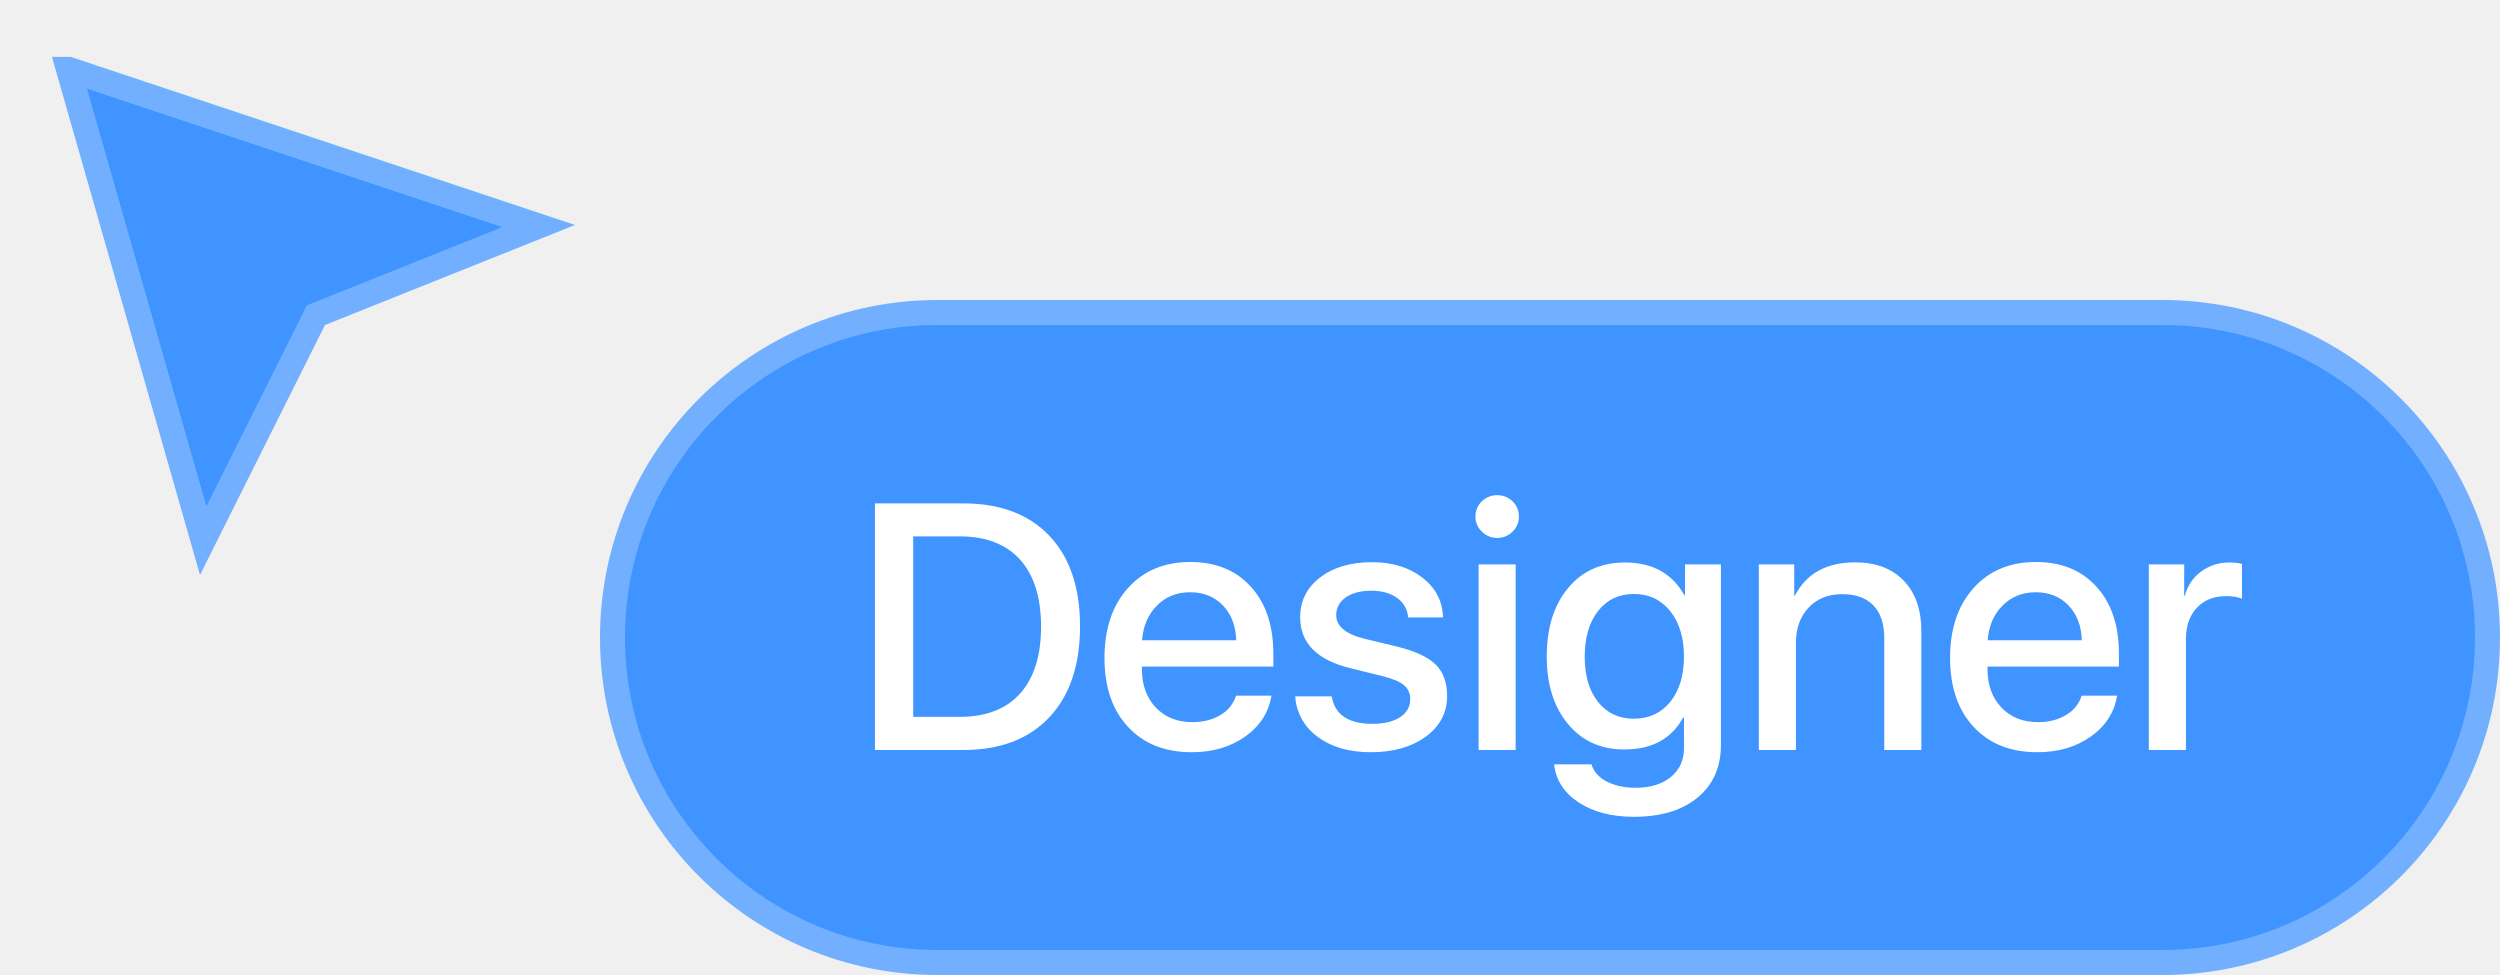
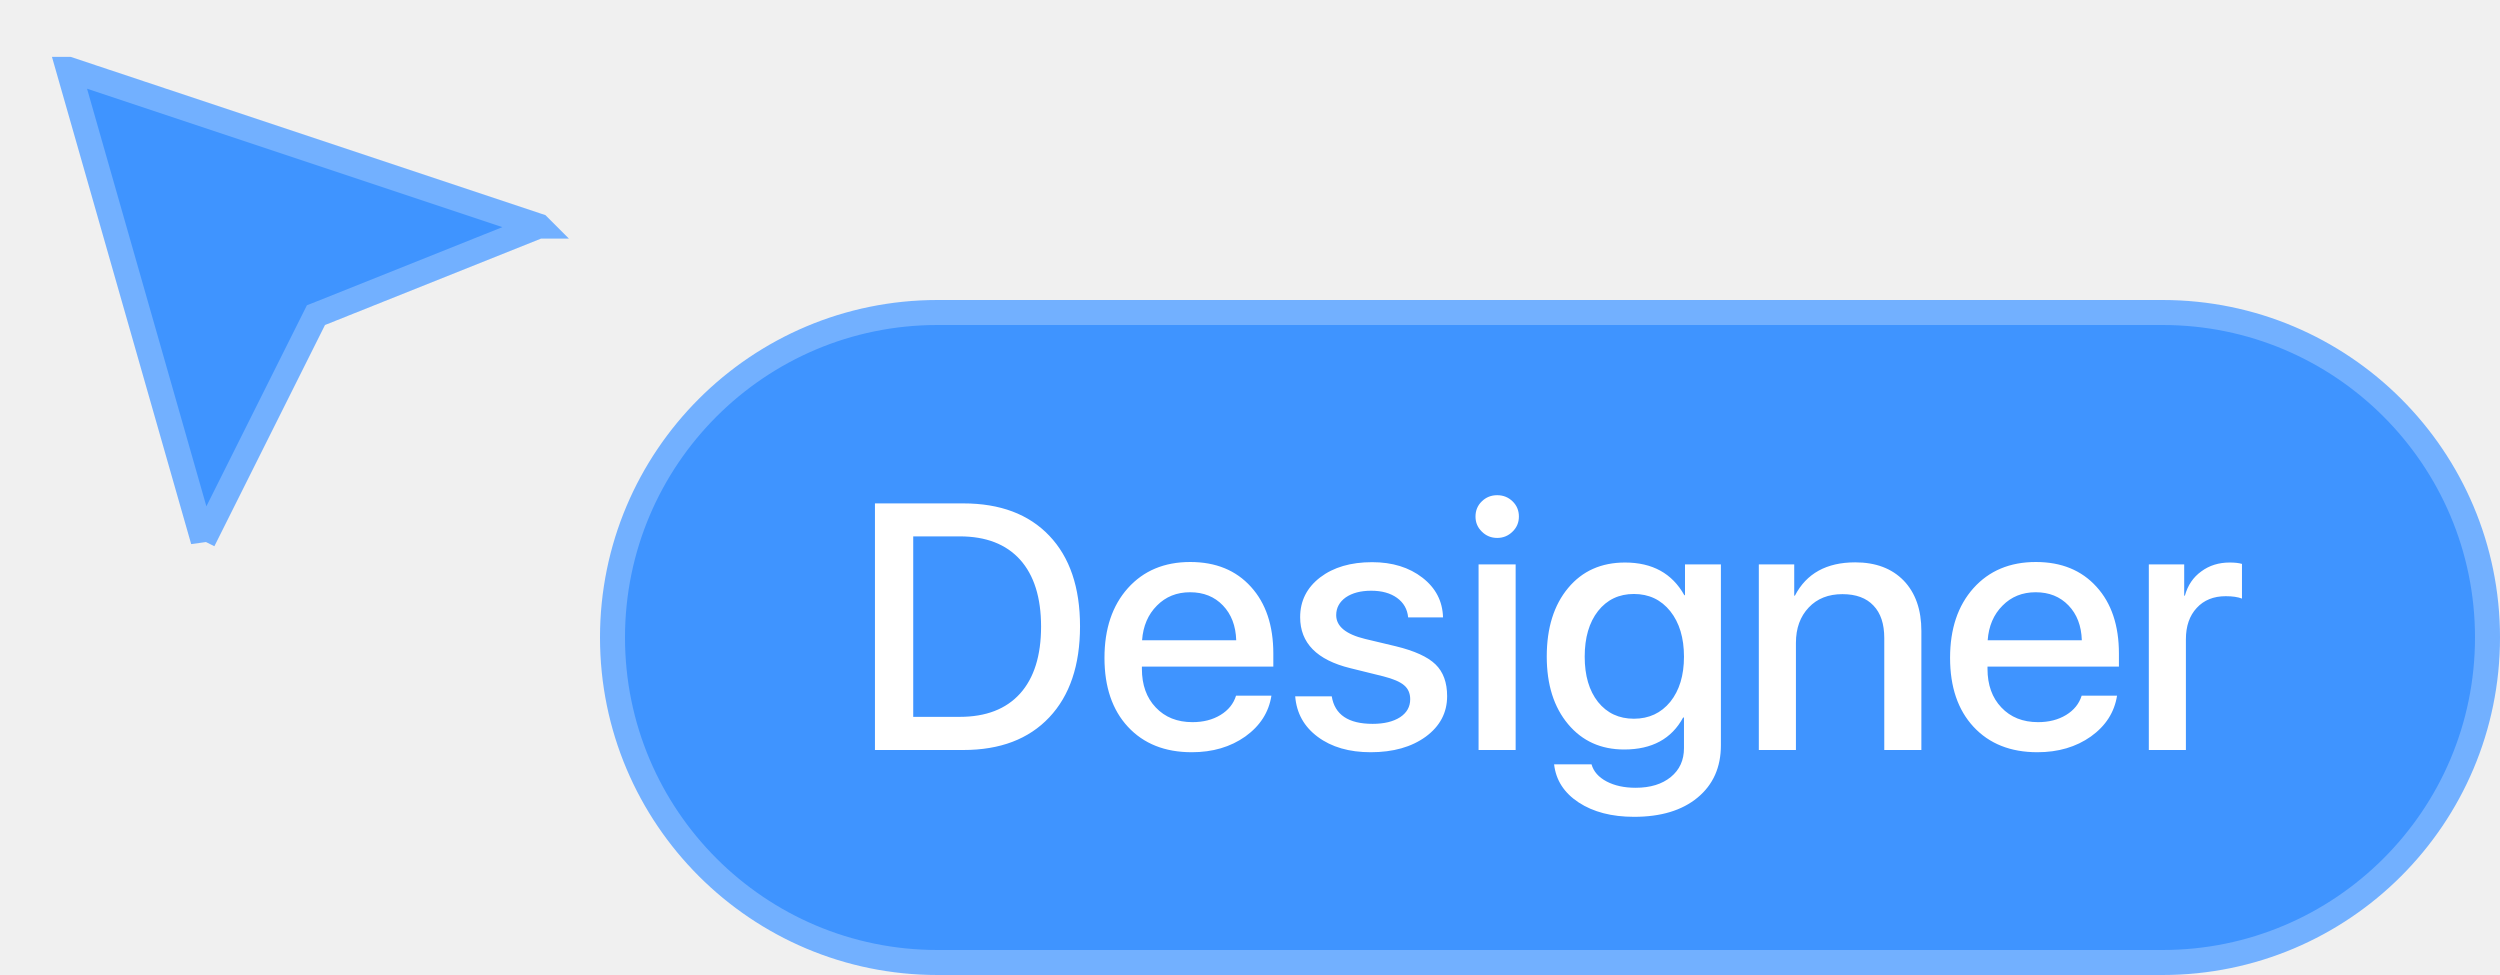
- <svg xmlns="http://www.w3.org/2000/svg" width="100" height="39" fill="none">
+ <svg xmlns="http://www.w3.org/2000/svg" width="100" height="39" viewBox="0 0 100 39" fill="none">
  <rect x="24.5" y="12.5" width="75" height="26" rx="13" fill="#3F94FF" />
  <rect x="24.5" y="12.5" width="75" height="26" rx="13" stroke="#72B0FF" />
-   <path d="M38.532 20.136c1.472 0 2.618.43 3.439 1.292.82.861 1.23 2.069 1.23 3.623 0 1.558-.41 2.773-1.23 3.643-.82.87-1.967 1.306-3.439 1.306h-3.534v-9.864h3.534Zm-2.003 8.538h1.86c1.048 0 1.852-.31 2.413-.93.56-.624.84-1.517.84-2.68 0-1.162-.28-2.055-.84-2.68-.56-.619-1.365-.929-2.413-.929h-1.86v7.219Zm11.074-4.984c-.533 0-.975.178-1.326.534-.355.355-.553.818-.594 1.387h3.766c-.018-.578-.196-1.043-.533-1.394s-.775-.527-1.313-.527Zm3.254 4.136c-.104.665-.453 1.21-1.045 1.634-.593.42-1.306.629-2.14.629-1.076 0-1.928-.34-2.557-1.019-.624-.674-.936-1.593-.936-2.755s.312-2.091.936-2.789c.625-.697 1.456-1.046 2.495-1.046 1.021 0 1.83.33 2.427.992.597.656.896 1.547.896 2.672v.52h-5.257v.089c0 .642.184 1.157.553 1.545.37.392.86.588 1.47.588.433 0 .807-.096 1.121-.287a1.36 1.36 0 0 0 .622-.773h1.415Zm1.149-3.137c0-.652.267-1.183.8-1.593.533-.406 1.226-.609 2.078-.609.811 0 1.483.208 2.016.622.529.41.803.94.82 1.586h-1.394a1.045 1.045 0 0 0-.444-.779c-.264-.191-.609-.287-1.032-.287-.42 0-.76.089-1.019.266-.255.183-.383.42-.383.711 0 .447.385.764 1.155.95l1.231.295c.747.182 1.276.423 1.586.724.31.301.465.725.465 1.272 0 .66-.285 1.2-.855 1.62-.57.415-1.303.622-2.2.622-.862 0-1.569-.205-2.12-.615a2.15 2.15 0 0 1-.902-1.62h1.462c.119.733.664 1.1 1.634 1.1.46 0 .827-.089 1.1-.267.27-.177.404-.417.404-.717a.69.69 0 0 0-.246-.56c-.16-.137-.435-.256-.827-.356l-1.326-.328c-1.336-.328-2.003-1.008-2.003-2.037Zm7.137-2.113h1.483V30h-1.483v-7.424Zm.745-1.06a.837.837 0 0 1-.615-.252.807.807 0 0 1-.254-.602c0-.241.085-.444.254-.608a.85.85 0 0 1 .615-.246.85.85 0 0 1 .615.246.815.815 0 0 1 .253.608.807.807 0 0 1-.253.602.837.837 0 0 1-.615.253Zm5.468 7.233c.602 0 1.087-.226 1.457-.677.364-.456.546-1.057.546-1.804 0-.752-.182-1.358-.546-1.819-.37-.46-.855-.69-1.457-.69-.597 0-1.075.228-1.435.683-.356.456-.533 1.064-.533 1.826 0 .756.177 1.36.533 1.811.36.447.838.67 1.435.67Zm.007 3.924c-.893 0-1.631-.192-2.215-.574-.583-.383-.911-.891-.984-1.525h1.497c.082.287.283.515.602.684.319.168.706.253 1.162.253.588 0 1.057-.144 1.408-.43.35-.288.526-.673.526-1.156V28.7h-.034c-.46.852-1.246 1.279-2.358 1.279-.93 0-1.677-.338-2.242-1.012-.57-.68-.855-1.582-.855-2.707 0-1.144.285-2.058.855-2.741.565-.68 1.324-1.019 2.276-1.019 1.094 0 1.884.435 2.372 1.306h.027v-1.23h1.436v7.232c0 .884-.312 1.583-.937 2.098-.62.51-1.465.766-2.536.766Zm4.99-10.097h1.416v1.251h.027c.46-.889 1.264-1.333 2.413-1.333.82 0 1.467.244 1.941.732.47.492.704 1.164.704 2.016V30h-1.483v-4.477c0-.566-.143-.999-.43-1.3-.288-.305-.702-.457-1.245-.457-.56 0-1.01.177-1.346.533-.342.36-.513.832-.513 1.415V30h-1.484v-7.424Zm11.075 1.114c-.534 0-.975.178-1.326.534-.356.355-.554.818-.595 1.387h3.766c-.018-.578-.195-1.043-.533-1.394-.337-.351-.774-.527-1.312-.527Zm3.254 4.136c-.105.665-.454 1.21-1.046 1.634-.593.42-1.306.629-2.14.629-1.075 0-1.928-.34-2.556-1.019-.625-.674-.937-1.593-.937-2.755s.312-2.091.936-2.789c.625-.697 1.457-1.046 2.496-1.046 1.02 0 1.83.33 2.426.992.597.656.896 1.547.896 2.672v.52H79.5v.089c0 .642.185 1.157.554 1.545.369.392.859.588 1.47.588.432 0 .806-.096 1.12-.287a1.36 1.36 0 0 0 .623-.773h1.415Zm1.271-5.25h1.415v1.251h.028a1.71 1.71 0 0 1 .656-.97 1.85 1.85 0 0 1 1.134-.356c.206 0 .37.018.493.055v1.387a1.826 1.826 0 0 0-.65-.095c-.487 0-.875.157-1.162.471-.287.31-.43.727-.43 1.251V30h-1.484v-7.424Z" fill="#fff" />
-   <path d="M2.74 2.774h.002l18.805 6.268-8.733 3.494-.176.07-.085.17-4.425 8.85L2.74 2.774Z" fill="#3F94FF" stroke="#72B0FF" />
+   <path d="M38.532 20.136C40.004 20.136 41.15 20.566 41.971 21.428C42.791 22.289 43.201 23.497 43.201 25.051C43.201 26.609 42.791 27.824 41.971 28.694C41.15 29.565 40.004 30 38.532 30H34.998V20.136H38.532ZM36.529 28.674H38.389C39.437 28.674 40.241 28.364 40.802 27.744C41.362 27.12 41.643 26.227 41.643 25.064C41.643 23.902 41.362 23.009 40.802 22.385C40.241 21.765 39.437 21.455 38.389 21.455H36.529V28.674ZM47.603 23.69C47.07 23.69 46.628 23.868 46.277 24.224C45.922 24.579 45.724 25.042 45.683 25.611H49.449C49.431 25.033 49.253 24.568 48.916 24.217C48.579 23.866 48.141 23.69 47.603 23.69ZM50.857 27.826C50.753 28.491 50.404 29.036 49.812 29.46C49.219 29.879 48.506 30.089 47.672 30.089C46.596 30.089 45.744 29.749 45.115 29.07C44.491 28.396 44.179 27.477 44.179 26.315C44.179 25.153 44.491 24.224 45.115 23.526C45.74 22.829 46.571 22.48 47.61 22.48C48.631 22.48 49.44 22.811 50.037 23.472C50.634 24.128 50.933 25.019 50.933 26.145V26.664H45.676V26.753C45.676 27.395 45.86 27.91 46.23 28.298C46.599 28.69 47.089 28.886 47.699 28.886C48.132 28.886 48.506 28.79 48.82 28.599C49.135 28.407 49.342 28.15 49.442 27.826H50.857ZM52.006 24.689C52.006 24.037 52.273 23.506 52.806 23.096C53.339 22.69 54.032 22.487 54.884 22.487C55.695 22.487 56.367 22.695 56.9 23.109C57.429 23.52 57.703 24.048 57.721 24.695H56.326C56.294 24.367 56.146 24.107 55.882 23.916C55.617 23.725 55.273 23.629 54.85 23.629C54.43 23.629 54.091 23.718 53.831 23.895C53.576 24.078 53.448 24.315 53.448 24.606C53.448 25.053 53.833 25.37 54.603 25.557L55.834 25.851C56.581 26.033 57.11 26.274 57.42 26.575C57.73 26.876 57.885 27.3 57.885 27.847C57.885 28.508 57.6 29.047 57.03 29.467C56.461 29.881 55.727 30.089 54.829 30.089C53.968 30.089 53.261 29.884 52.71 29.474C52.163 29.068 51.862 28.528 51.808 27.854H53.27C53.389 28.587 53.934 28.954 54.904 28.954C55.365 28.954 55.731 28.865 56.005 28.688C56.274 28.51 56.408 28.27 56.408 27.97C56.408 27.733 56.326 27.546 56.162 27.409C56.003 27.273 55.727 27.154 55.335 27.054L54.009 26.726C52.673 26.398 52.006 25.718 52.006 24.689ZM59.143 22.576H60.626V30H59.143V22.576ZM59.888 21.517C59.646 21.517 59.441 21.432 59.273 21.264C59.104 21.1 59.02 20.899 59.02 20.662C59.02 20.421 59.104 20.218 59.273 20.054C59.441 19.89 59.646 19.808 59.888 19.808C60.129 19.808 60.334 19.89 60.503 20.054C60.672 20.218 60.756 20.421 60.756 20.662C60.756 20.899 60.672 21.1 60.503 21.264C60.334 21.432 60.129 21.517 59.888 21.517ZM65.356 28.749C65.958 28.749 66.443 28.523 66.812 28.072C67.177 27.616 67.359 27.015 67.359 26.268C67.359 25.516 67.177 24.91 66.812 24.449C66.443 23.989 65.958 23.759 65.356 23.759C64.759 23.759 64.281 23.987 63.921 24.442C63.565 24.898 63.388 25.506 63.388 26.268C63.388 27.024 63.565 27.628 63.921 28.079C64.281 28.526 64.759 28.749 65.356 28.749ZM65.363 32.673C64.47 32.673 63.732 32.481 63.148 32.099C62.565 31.716 62.237 31.208 62.164 30.574H63.661C63.743 30.861 63.944 31.089 64.263 31.258C64.582 31.426 64.969 31.511 65.425 31.511C66.013 31.511 66.482 31.367 66.833 31.08C67.184 30.793 67.359 30.408 67.359 29.925V28.701H67.325C66.865 29.553 66.079 29.98 64.967 29.98C64.037 29.98 63.29 29.642 62.725 28.968C62.155 28.289 61.87 27.386 61.87 26.261C61.87 25.117 62.155 24.203 62.725 23.52C63.29 22.84 64.049 22.501 65.001 22.501C66.095 22.501 66.885 22.936 67.373 23.807H67.4V22.576H68.836V29.809C68.836 30.693 68.524 31.392 67.899 31.907C67.28 32.418 66.434 32.673 65.363 32.673ZM70.353 22.576H71.769V23.827H71.796C72.256 22.939 73.061 22.494 74.209 22.494C75.029 22.494 75.676 22.738 76.15 23.226C76.62 23.718 76.855 24.39 76.855 25.242V30H75.371V25.523C75.371 24.957 75.228 24.524 74.94 24.224C74.653 23.918 74.239 23.766 73.696 23.766C73.136 23.766 72.687 23.943 72.35 24.299C72.008 24.659 71.837 25.131 71.837 25.714V30H70.353V22.576ZM81.428 23.69C80.894 23.69 80.453 23.868 80.102 24.224C79.746 24.579 79.548 25.042 79.507 25.611H83.273C83.255 25.033 83.078 24.568 82.74 24.217C82.403 23.866 81.966 23.69 81.428 23.69ZM84.682 27.826C84.577 28.491 84.228 29.036 83.636 29.46C83.043 29.879 82.33 30.089 81.496 30.089C80.421 30.089 79.568 29.749 78.939 29.07C78.315 28.396 78.003 27.477 78.003 26.315C78.003 25.153 78.315 24.224 78.939 23.526C79.564 22.829 80.395 22.48 81.435 22.48C82.455 22.48 83.264 22.811 83.861 23.472C84.458 24.128 84.757 25.019 84.757 26.145V26.664H79.5V26.753C79.5 27.395 79.685 27.91 80.054 28.298C80.423 28.69 80.913 28.886 81.523 28.886C81.956 28.886 82.33 28.79 82.644 28.599C82.959 28.407 83.166 28.15 83.267 27.826H84.682ZM85.953 22.576H87.368V23.827H87.395C87.509 23.412 87.728 23.089 88.052 22.856C88.371 22.619 88.749 22.501 89.186 22.501C89.392 22.501 89.556 22.519 89.679 22.556V23.943C89.515 23.88 89.298 23.848 89.029 23.848C88.542 23.848 88.154 24.005 87.867 24.319C87.58 24.629 87.436 25.046 87.436 25.57V30H85.953V22.576Z" fill="white" />
+   <path d="M2.741 2.774L2.742 2.774L21.547 9.042L21.548 9.043L21.547 9.043L12.814 12.536L12.638 12.606L12.553 12.776L8.128 21.626L8.128 21.627L2.741 2.774Z" fill="#3F94FF" stroke="#72B0FF" />
</svg>
